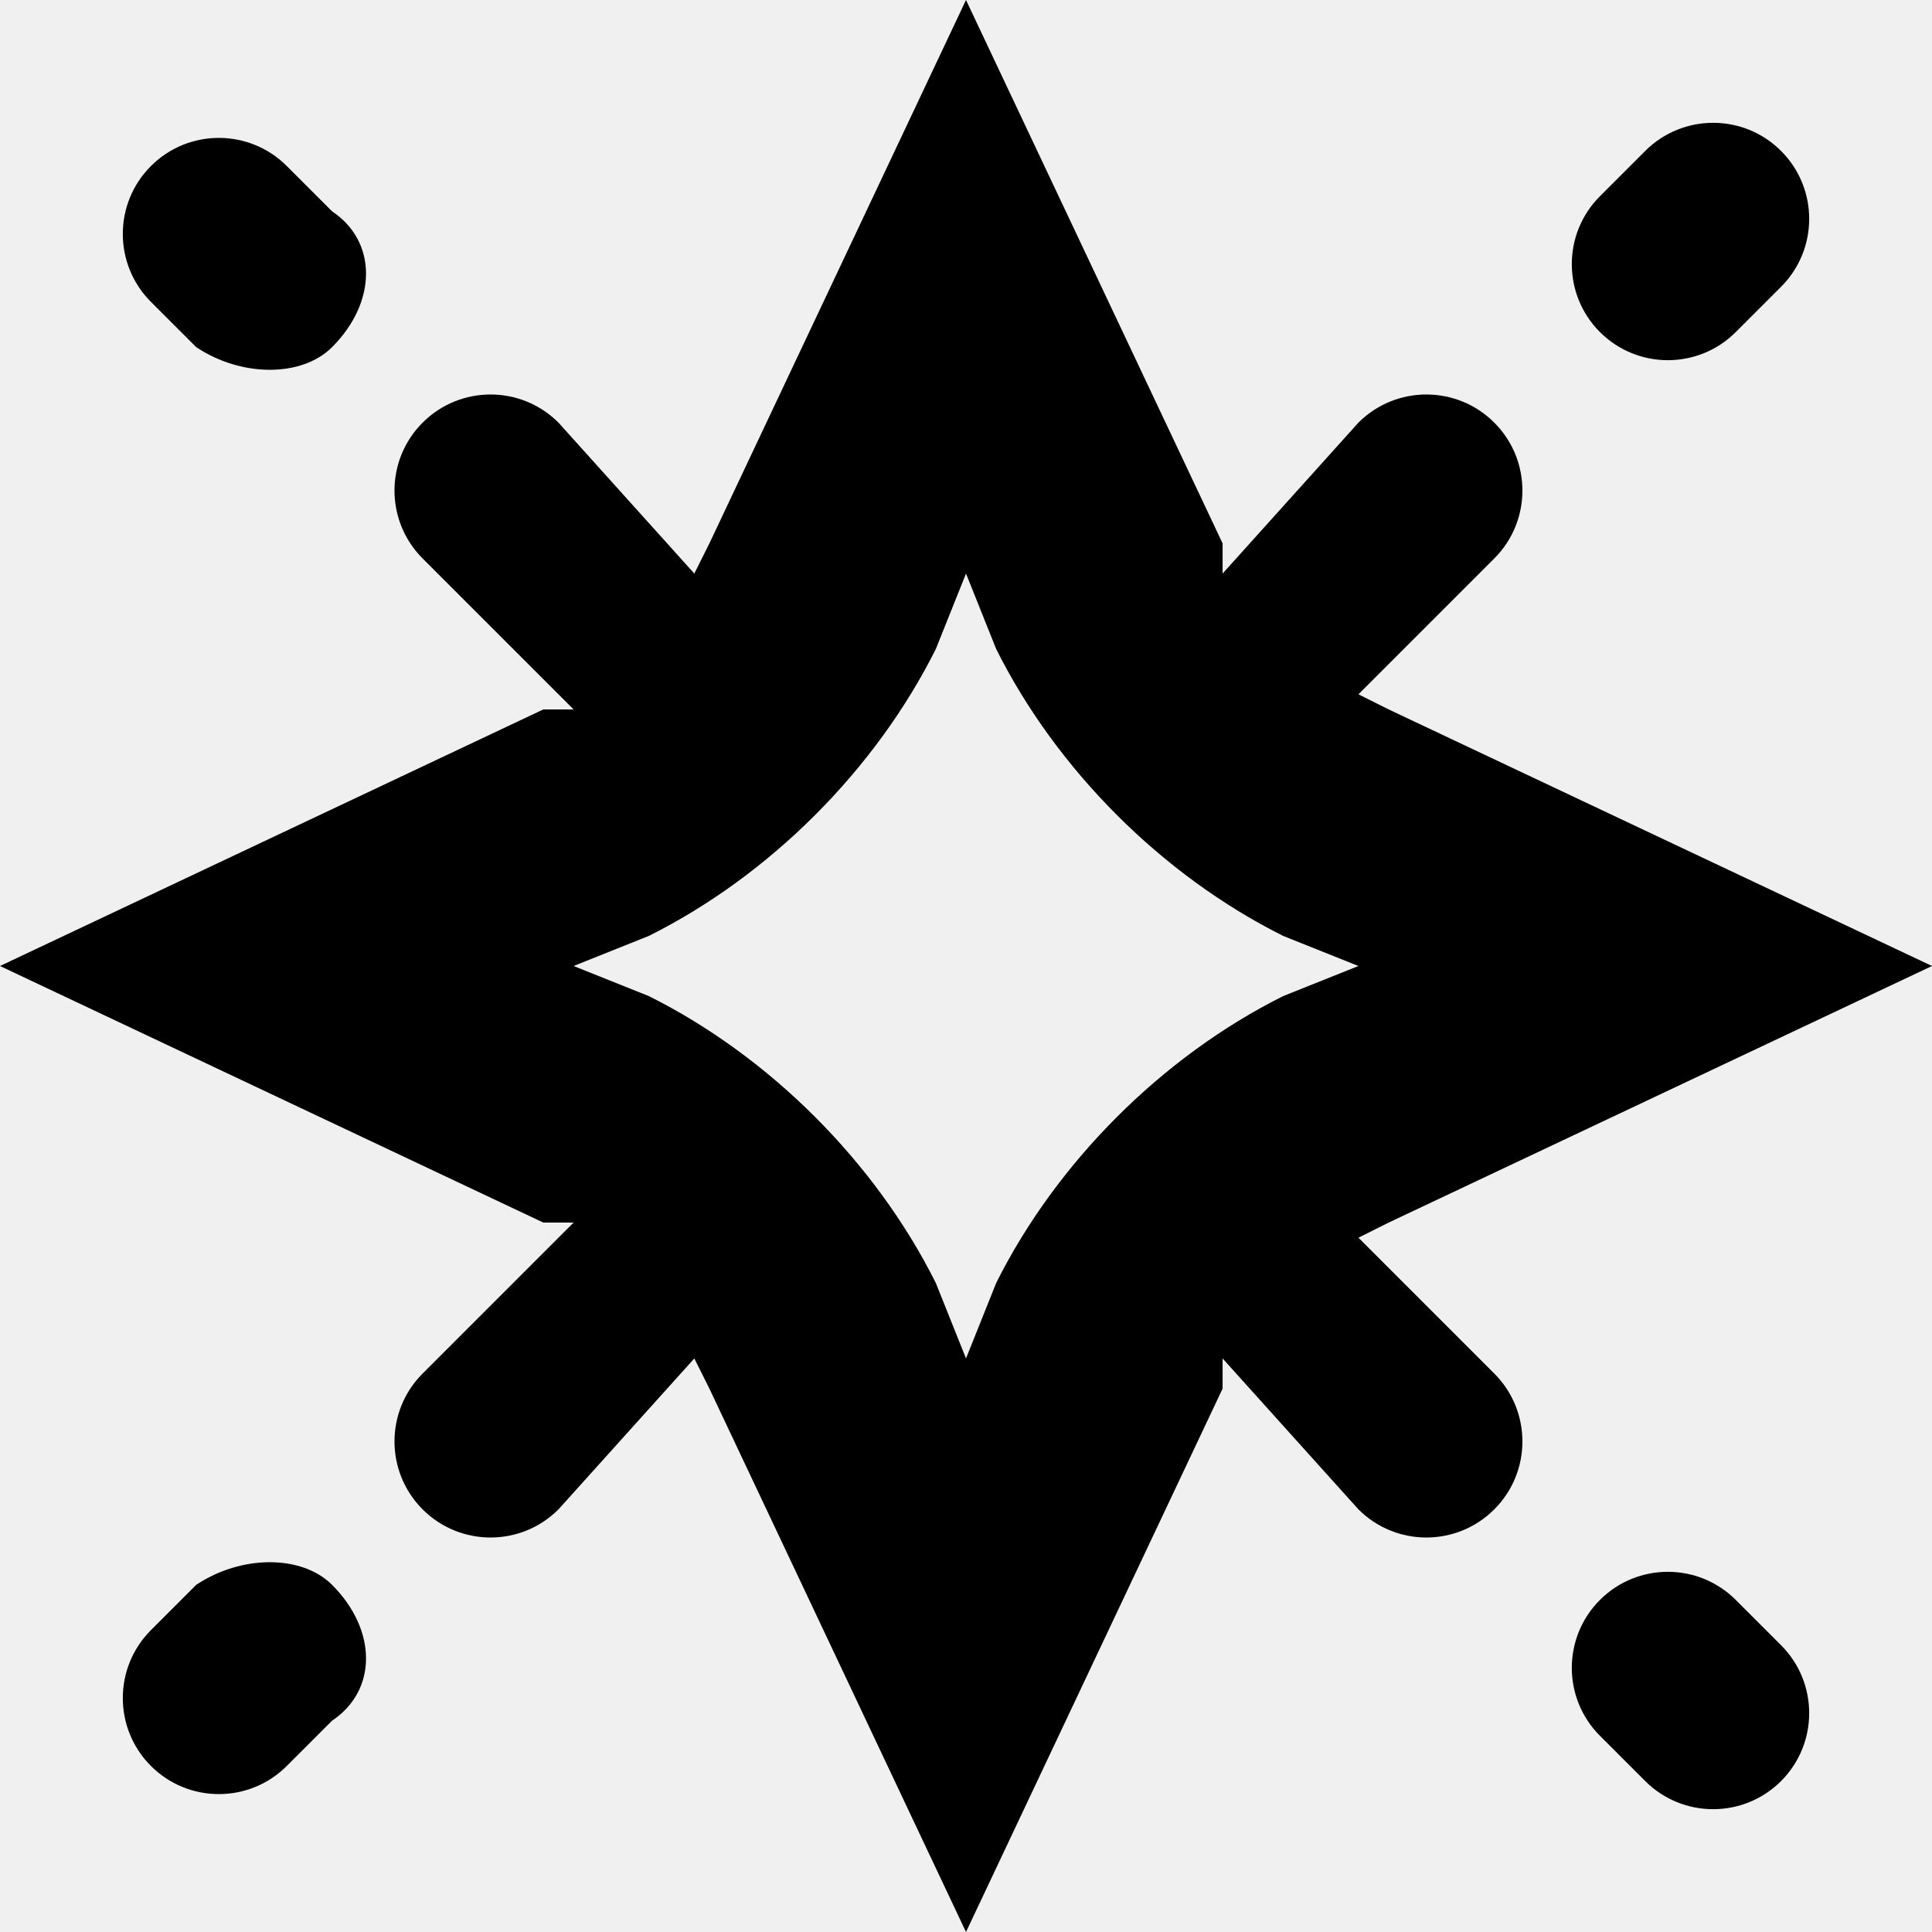
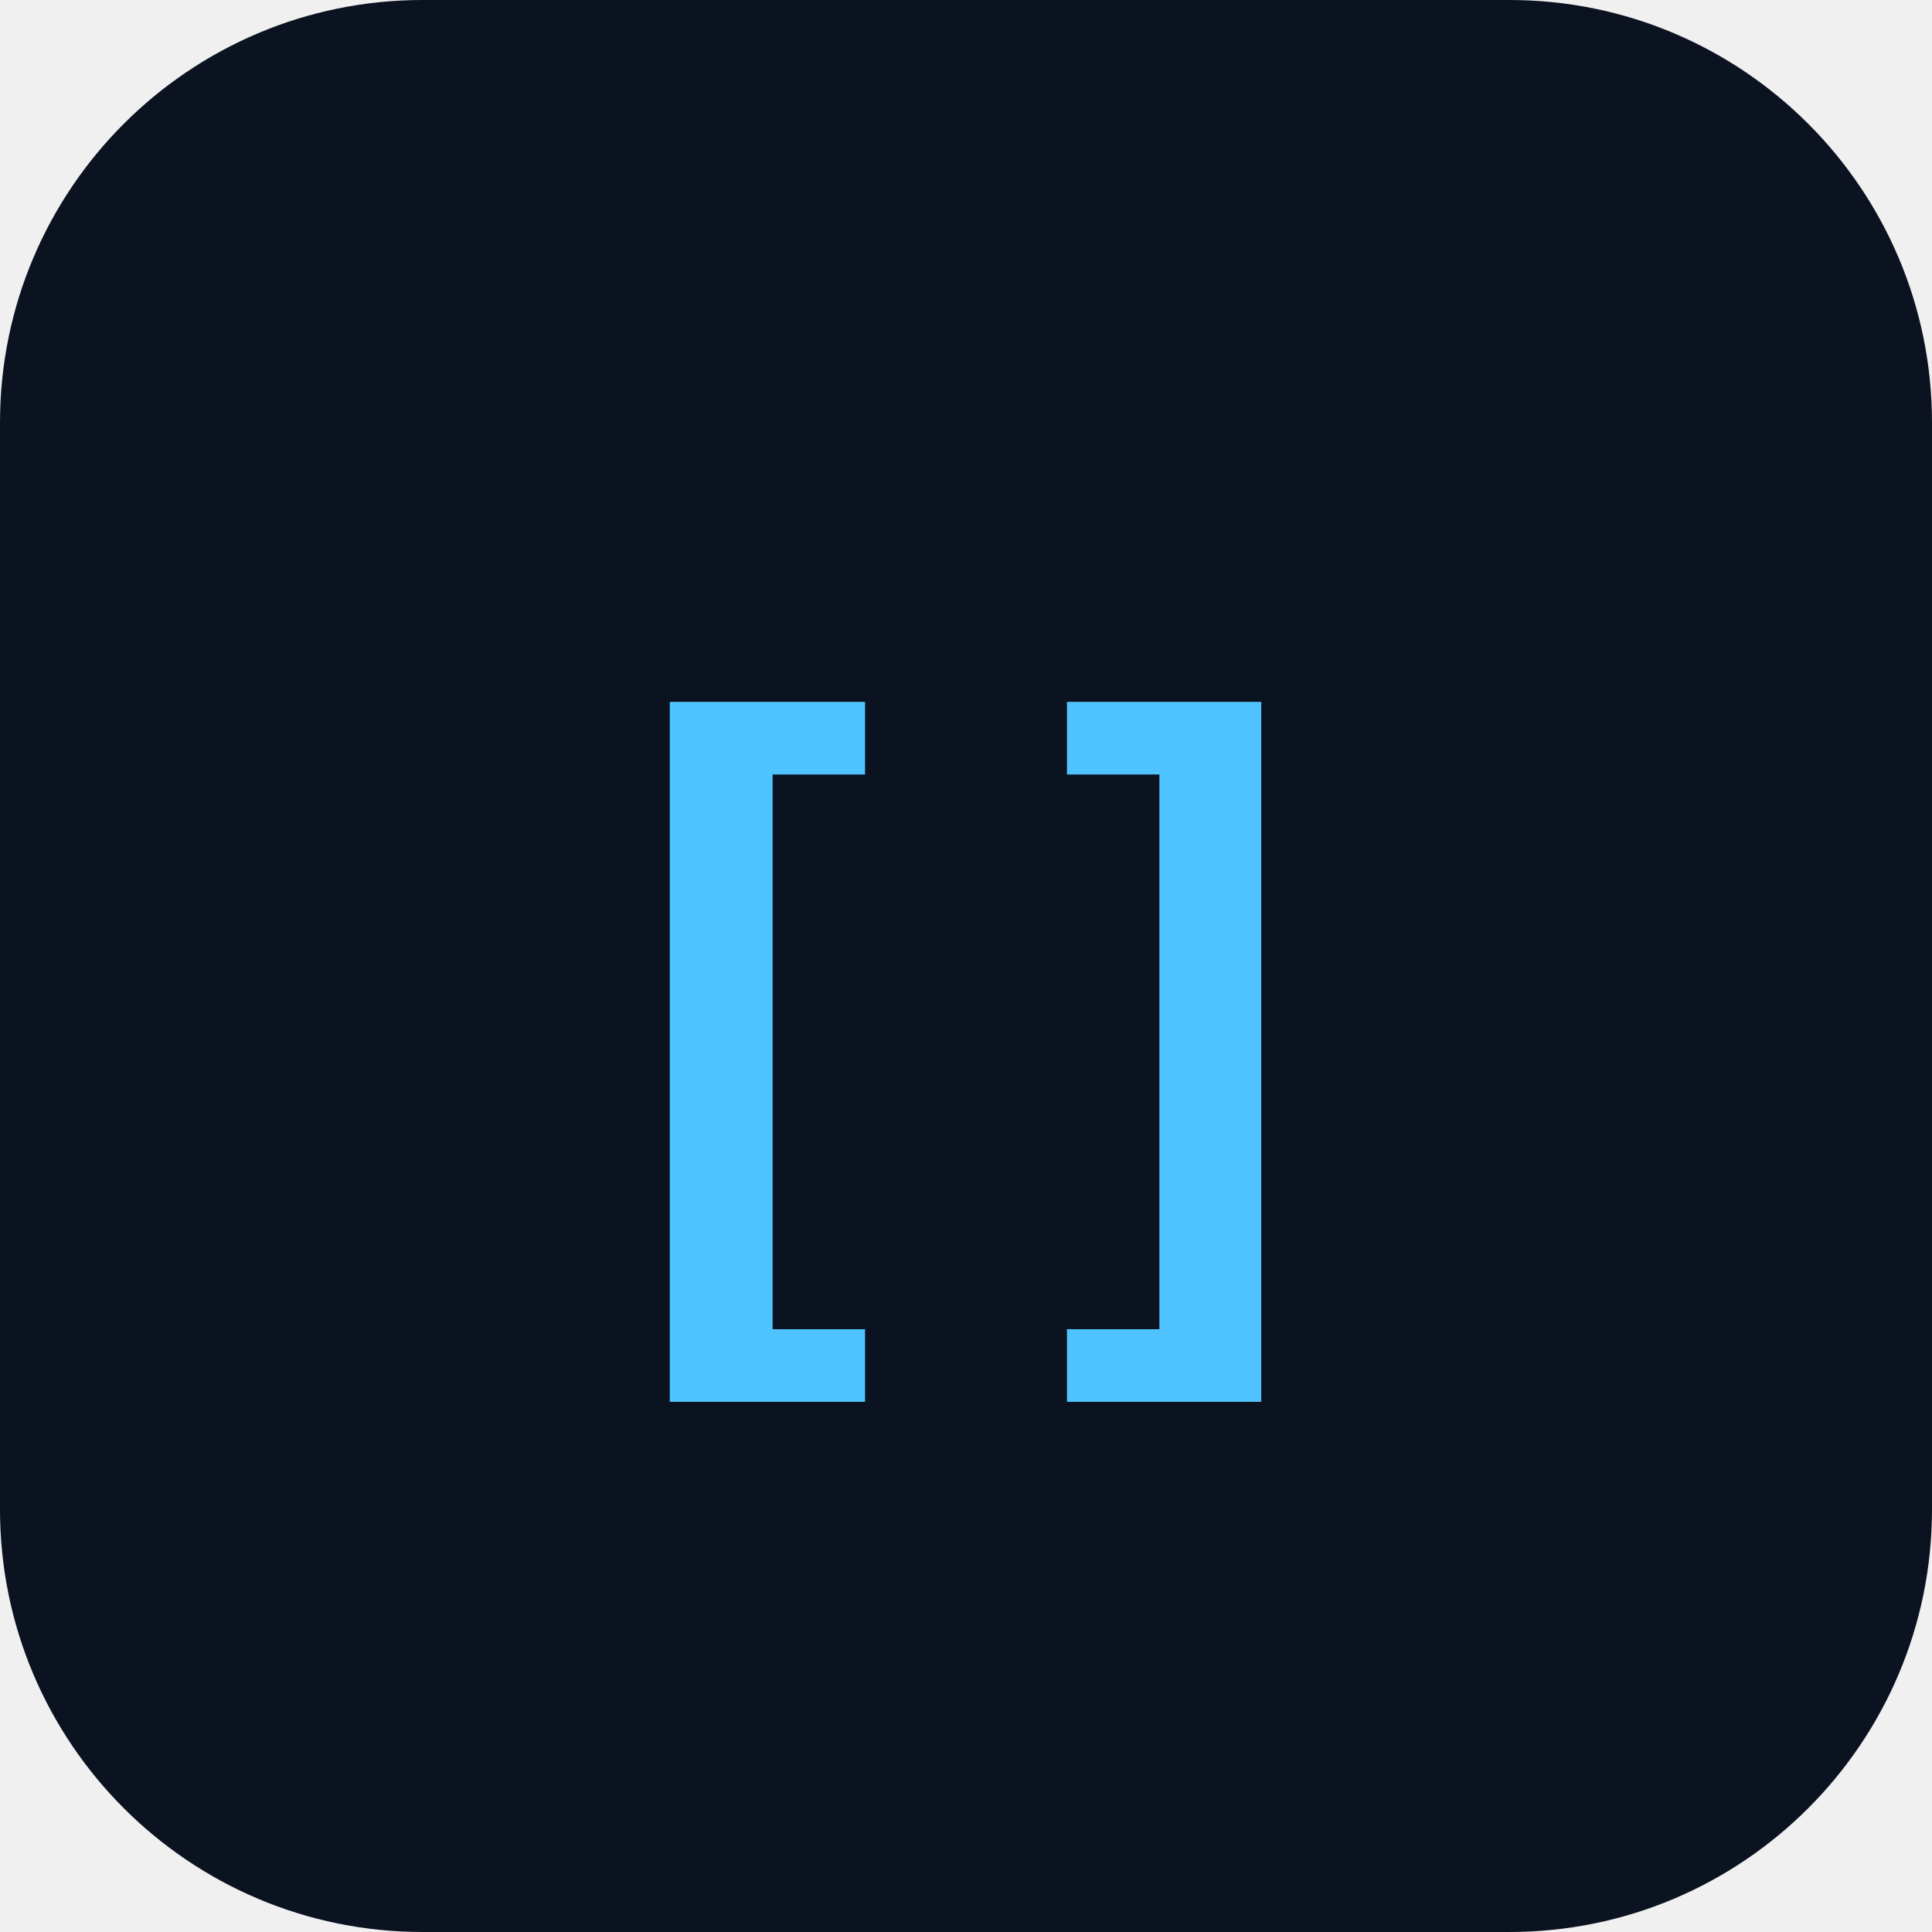
- <svg xmlns="http://www.w3.org/2000/svg" viewBox="0 0 128 128">
-   <path fill-rule="evenodd" d="M81 36 64 0 47 36l-1 2-9-10a6 6 0 0 0-9 9l10 10h-2L0 64l36 17h2L28 91a6 6 0 1 0 9 9l9-10 1 2 17 36 17-36v-2l9 10a6 6 0 1 0 9-9l-9-9 2-1 36-17-36-17-2-1 9-9a6 6 0 1 0-9-9l-9 10v-2Zm-17 2-2 5c-4 8-11 15-19 19l-5 2 5 2c8 4 15 11 19 19l2 5 2-5c4-8 11-15 19-19l5-2-5-2c-8-4-15-11-19-19l-2-5Z" clip-rule="evenodd" />
-   <path d="M118 19a6 6 0 0 0-9-9l-3 3a6 6 0 1 0 9 9l3-3Zm-96 4c-2 2-6 2-9 0l-3-3a6 6 0 1 1 9-9l3 3c3 2 3 6 0 9Zm0 82c-2-2-6-2-9 0l-3 3a6 6 0 1 0 9 9l3-3c3-2 3-6 0-9Zm96 4a6 6 0 0 1-9 9l-3-3a6 6 0 1 1 9-9l3 3Z" />
-   <style>path{fill:#000}@media (prefers-color-scheme:dark){path{fill:#fff}}</style>
+ <svg xmlns="http://www.w3.org/2000/svg" viewBox="0 0 32 32" role="img" aria-label="SQL Cor">
+   <rect width="32" height="32" rx="7" fill="#0B1220" />
+   <text x="16" y="21.5" text-anchor="middle" font-family="ui-monospace, 'JetBrains Mono', Menlo, monospace" font-size="13" font-weight="700" letter-spacing="-0.5" fill="#4FC3FF">[]</text>
</svg>
